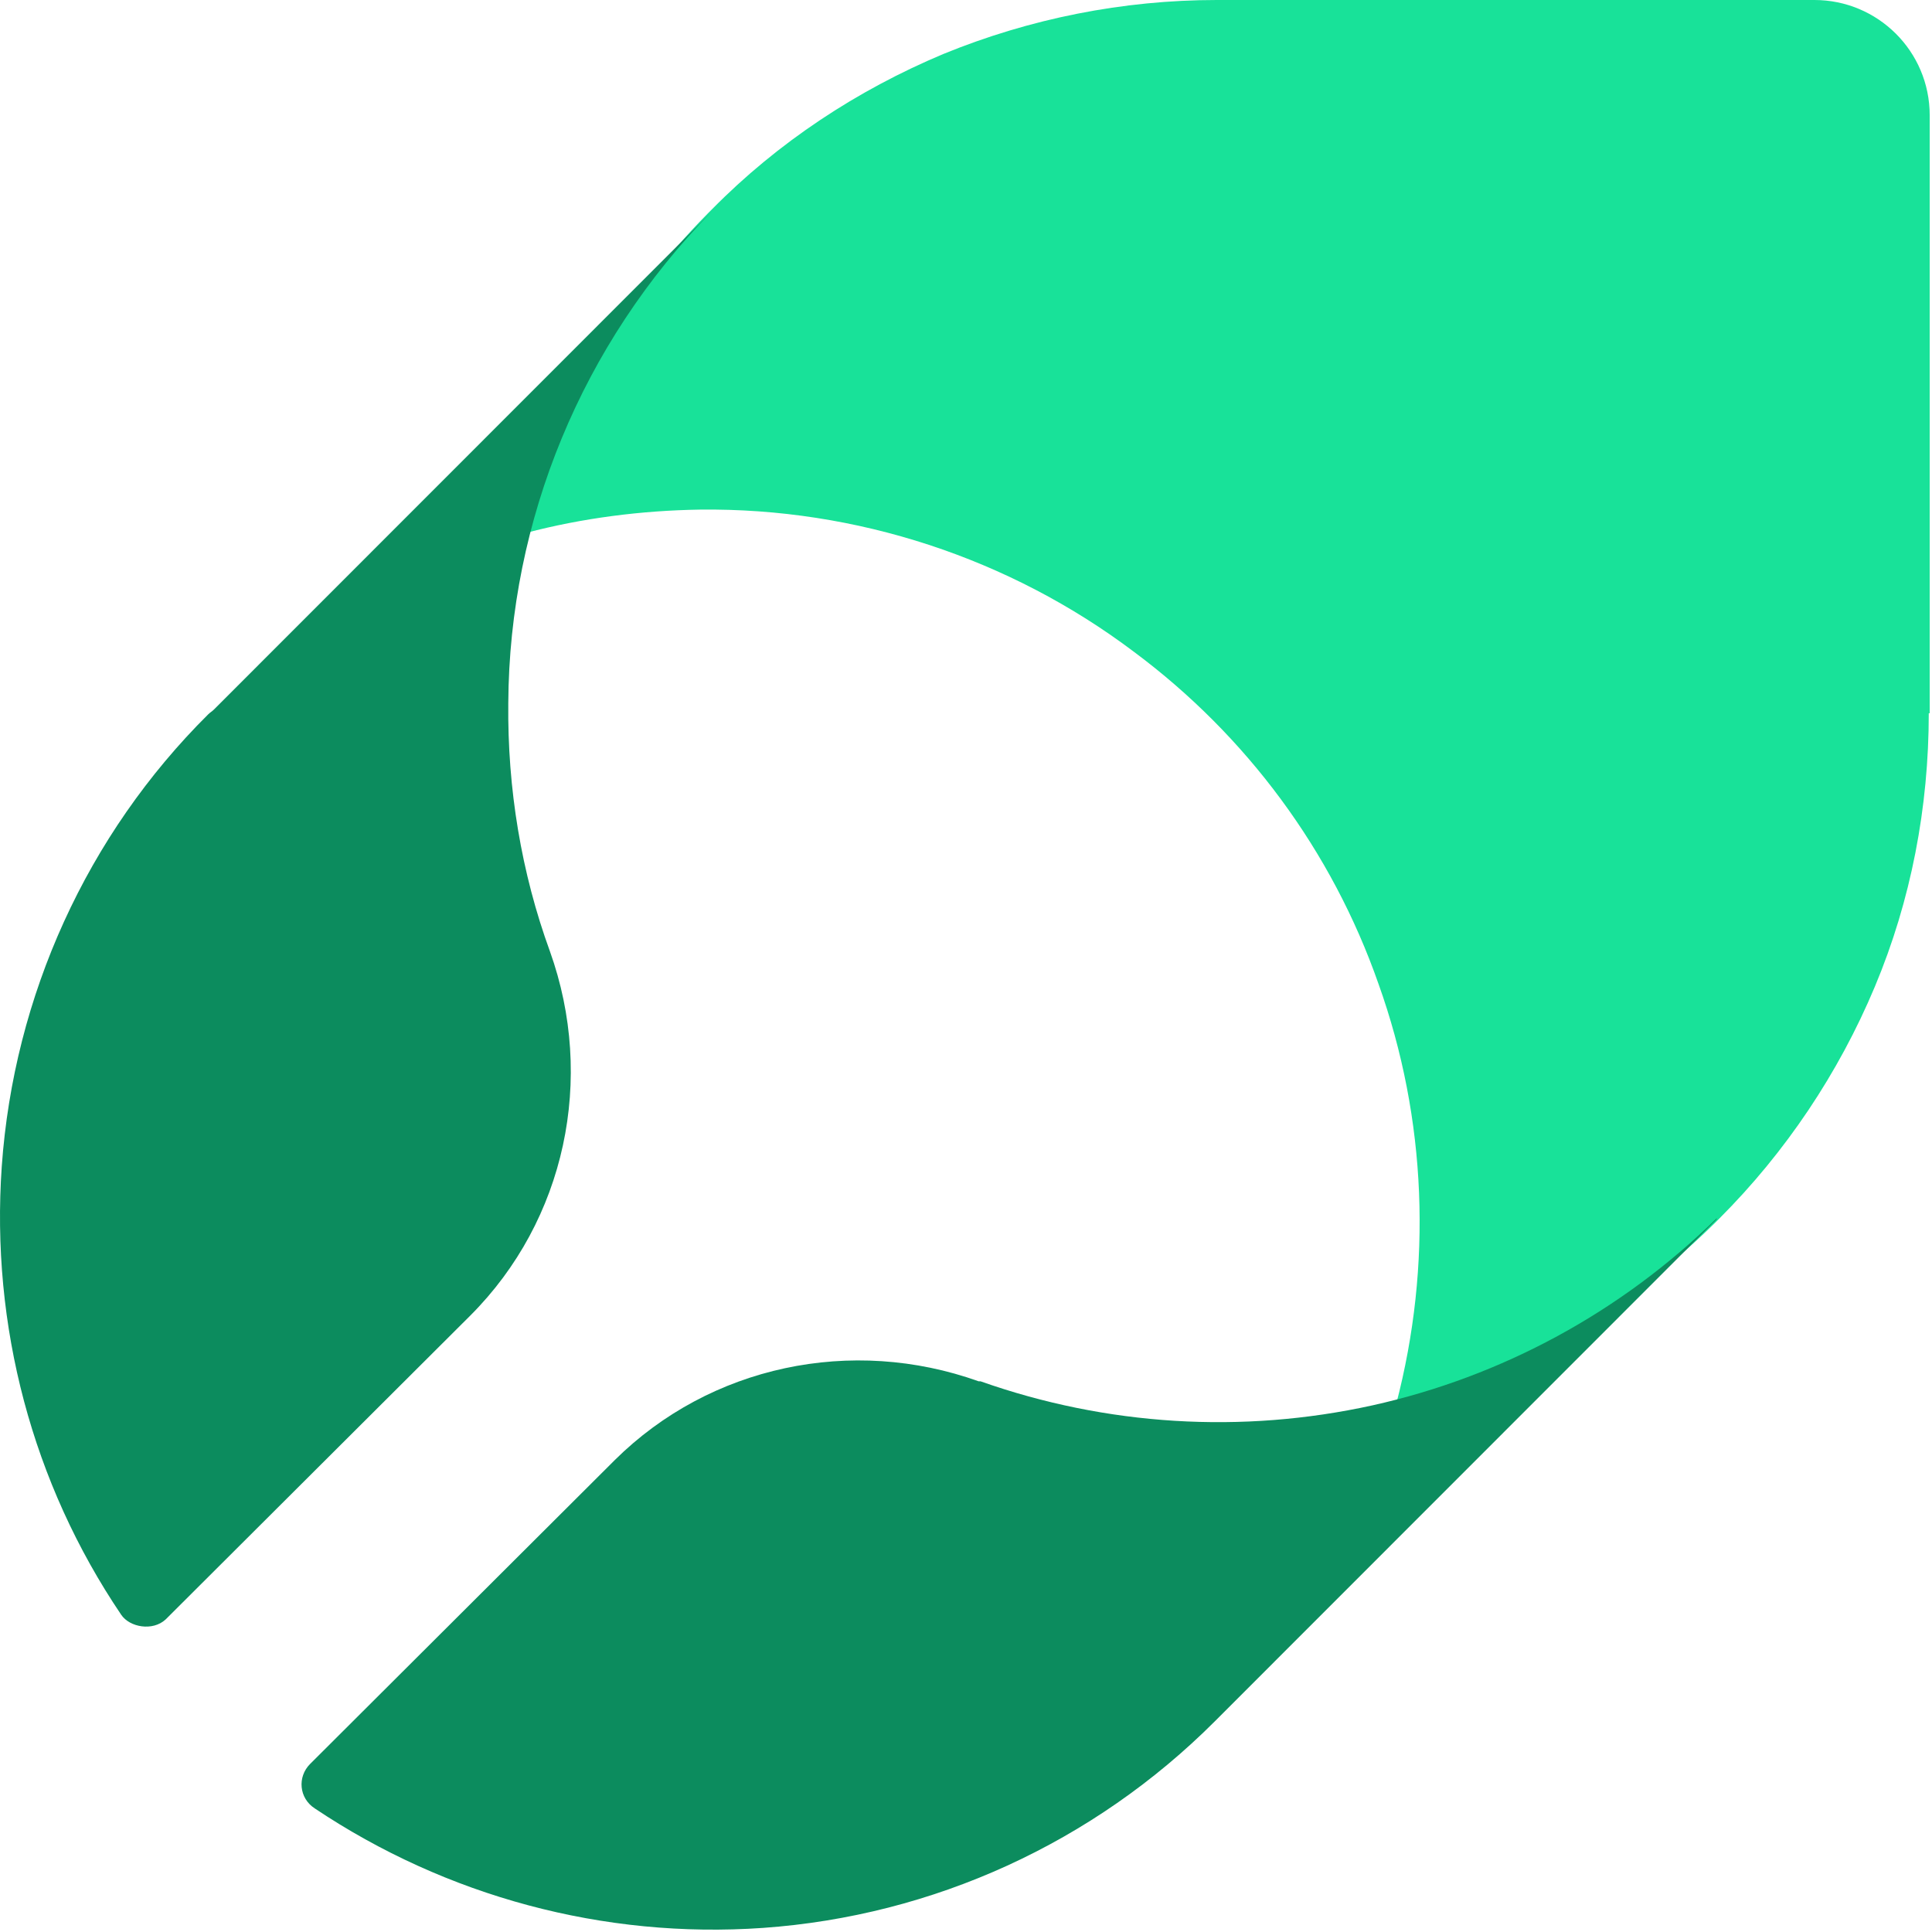
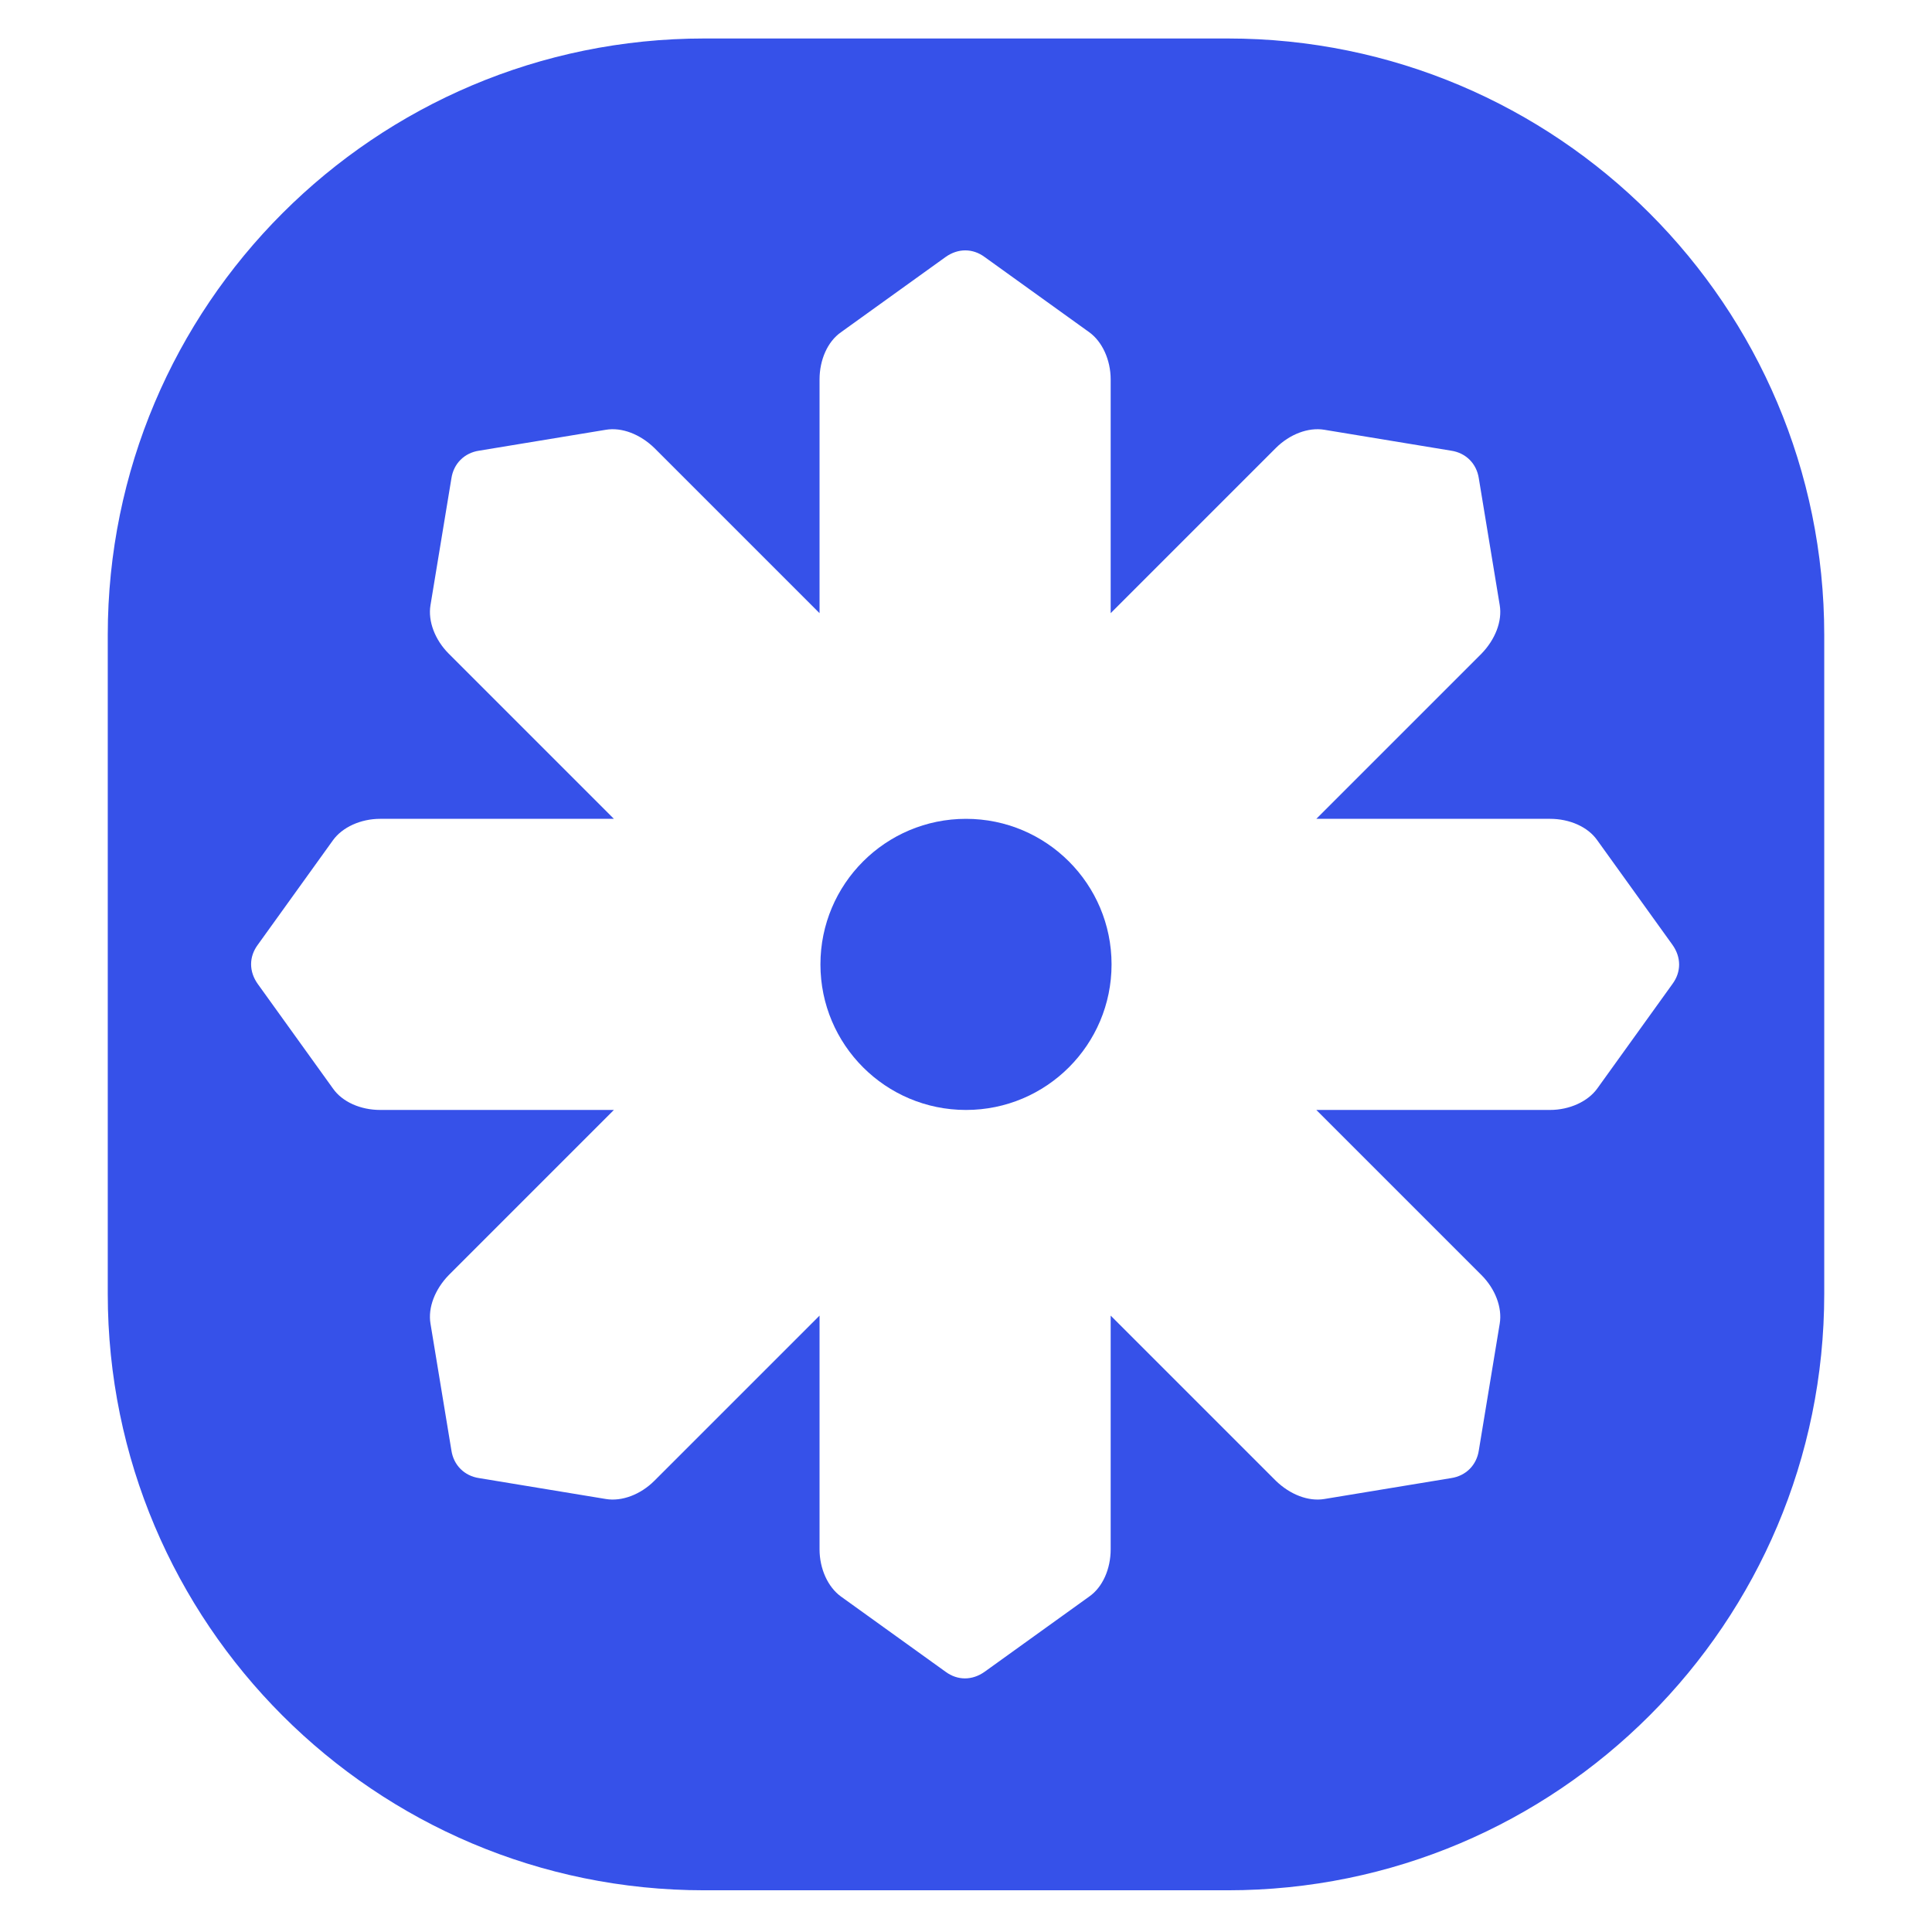
<svg xmlns="http://www.w3.org/2000/svg" width="502" height="502" viewBox="0 0 502 502" fill="none">
-   <path d="M501.402 185.33V29.962C501.402 13.29 487.876 0 471.453 0H316.156C291.763 0 267.611 4.832 245.15 14.014C222.689 23.438 202.16 36.969 185.012 54.367L183.804 55.575C161.101 78.53 144.92 107.042 136.708 138.454C151.441 134.588 166.656 132.655 181.871 132.413C222.447 131.93 262.298 144.978 294.661 169.383C323.885 191.13 346.104 221.092 358.18 255.645C370.739 290.681 372.188 328.859 362.769 364.862C393.925 356.647 422.666 340.457 445.611 317.744L446.818 316.536C463.966 299.38 477.732 278.841 487.151 256.37C496.571 233.898 501.16 209.735 501.16 185.33H501.402Z" fill="#18E299" />
-   <path d="M132.071 182.706C132.312 135.044 151.32 89.307 184.764 55.125L55.557 184.391C55.076 184.873 54.594 185.113 54.113 185.595C22.593 216.888 3.586 258.774 0.458 303.066C-2.43 344.47 8.397 385.392 31.496 419.575C33.699 422.835 39.677 423.907 43.046 420.778L122.206 341.822C146.989 317.028 154.689 280.198 142.899 247.219C135.44 226.758 131.831 204.852 132.071 182.706Z" fill="#0C8C5E" />
-   <path d="M446.067 316.547C421.284 340.86 390.245 357.71 356.56 365.172C322.634 372.635 287.506 370.468 254.783 358.914C254.783 358.914 254.542 358.914 254.301 358.914C221.338 347.118 184.525 354.821 159.742 379.375L80.581 458.331C77.212 461.701 77.694 467.238 81.784 469.885C115.95 492.754 156.855 503.827 198.24 500.938C242.512 497.809 284.137 478.792 315.656 447.258L316.859 446.054L446.067 316.788V316.547Z" fill="#0C8C5E" />
+   <path d="M319.01 10H182.99C97.398 10 28 79.398 28 164.99V336.172C28 421.763 97.398 491.162 182.99 491.162H319.01C404.602 491.162 474 421.763 474 336.172V164.99C474 79.398 404.602 10 319.01 10ZM434.559 255.67L415.011 282.851C412.582 286.205 407.84 288.403 402.751 288.403H342.027L384.939 331.314C388.524 334.9 390.375 339.758 389.681 343.922L384.245 376.886C383.666 380.703 380.891 383.479 377.074 384.057L344.109 389.493C339.946 390.187 335.203 388.337 331.502 384.751L288.591 341.84V402.563C288.591 407.652 286.509 412.395 283.039 414.824L255.858 434.371C252.619 436.684 248.802 436.684 245.679 434.371L218.498 414.824C215.144 412.395 212.947 407.652 212.947 402.563V341.84L170.035 384.751C166.45 388.337 161.592 390.187 157.428 389.493L124.464 384.057C120.647 383.479 117.871 380.703 117.293 376.886L111.856 343.922C111.162 339.758 113.013 335.016 116.599 331.314L159.51 288.403H98.786C93.697 288.403 88.955 286.321 86.526 282.851L66.979 255.67C64.665 252.432 64.665 248.615 66.979 245.492L86.526 218.311C88.955 214.956 93.697 212.759 98.786 212.759H159.51L116.599 169.848C113.013 166.262 111.162 161.404 111.856 157.24L117.293 124.276C117.871 120.459 120.647 117.683 124.464 117.105L157.428 111.669C161.592 110.975 166.334 112.825 170.035 116.411L212.947 159.322V98.599C212.947 93.509 215.029 88.767 218.498 86.338L245.679 66.791C248.918 64.478 252.735 64.478 255.858 66.791L283.039 86.338C286.393 88.767 288.591 93.509 288.591 98.599V159.322L331.502 116.411C335.088 112.825 339.946 110.975 344.109 111.669L377.074 117.105C380.891 117.683 383.666 120.459 384.245 124.276L389.681 157.24C390.375 161.404 388.524 166.146 384.939 169.848L342.027 212.759H402.751C407.84 212.759 412.582 214.841 415.011 218.311L434.559 245.492C436.872 248.73 436.872 252.547 434.559 255.67Z" fill="#3651E9" />
+   <path d="M250.999 288.405C271.888 288.405 288.821 271.471 288.821 250.583C288.821 229.694 271.888 212.761 250.999 212.761C230.111 212.761 213.177 229.694 213.177 250.583C213.177 271.471 230.111 288.405 250.999 288.405Z" fill="#3651E9" />
</svg>
